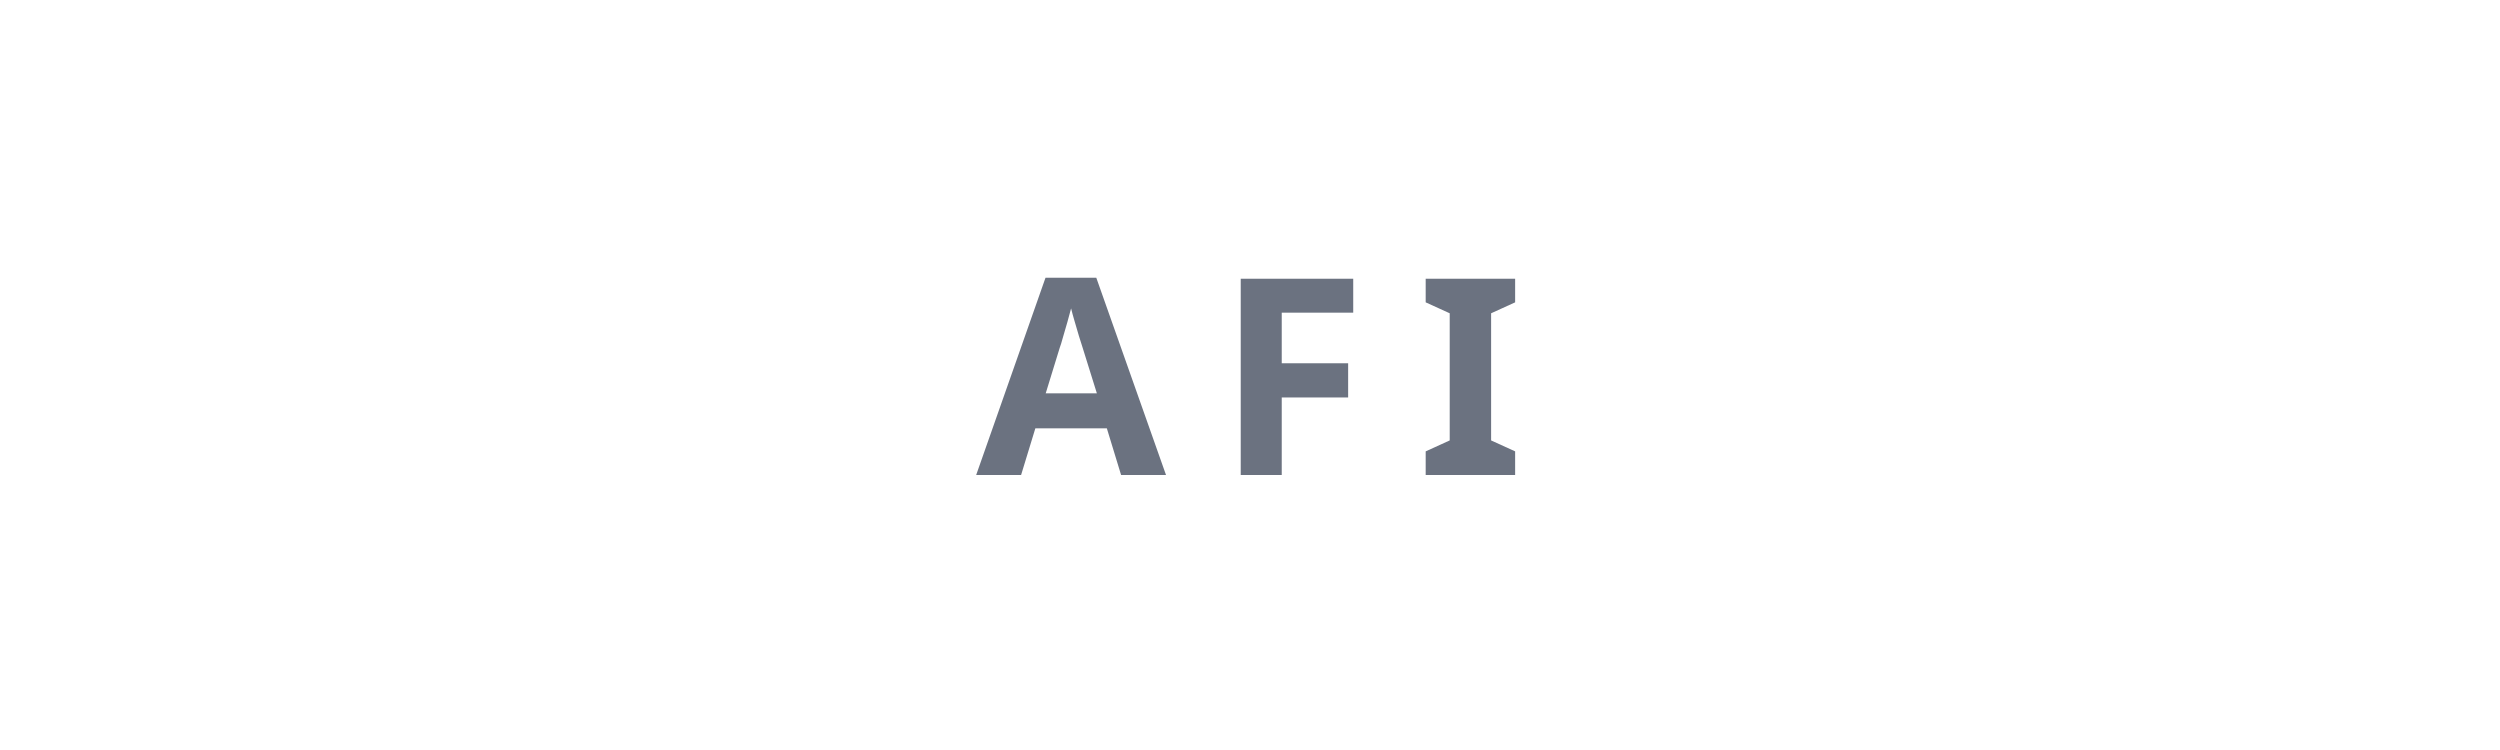
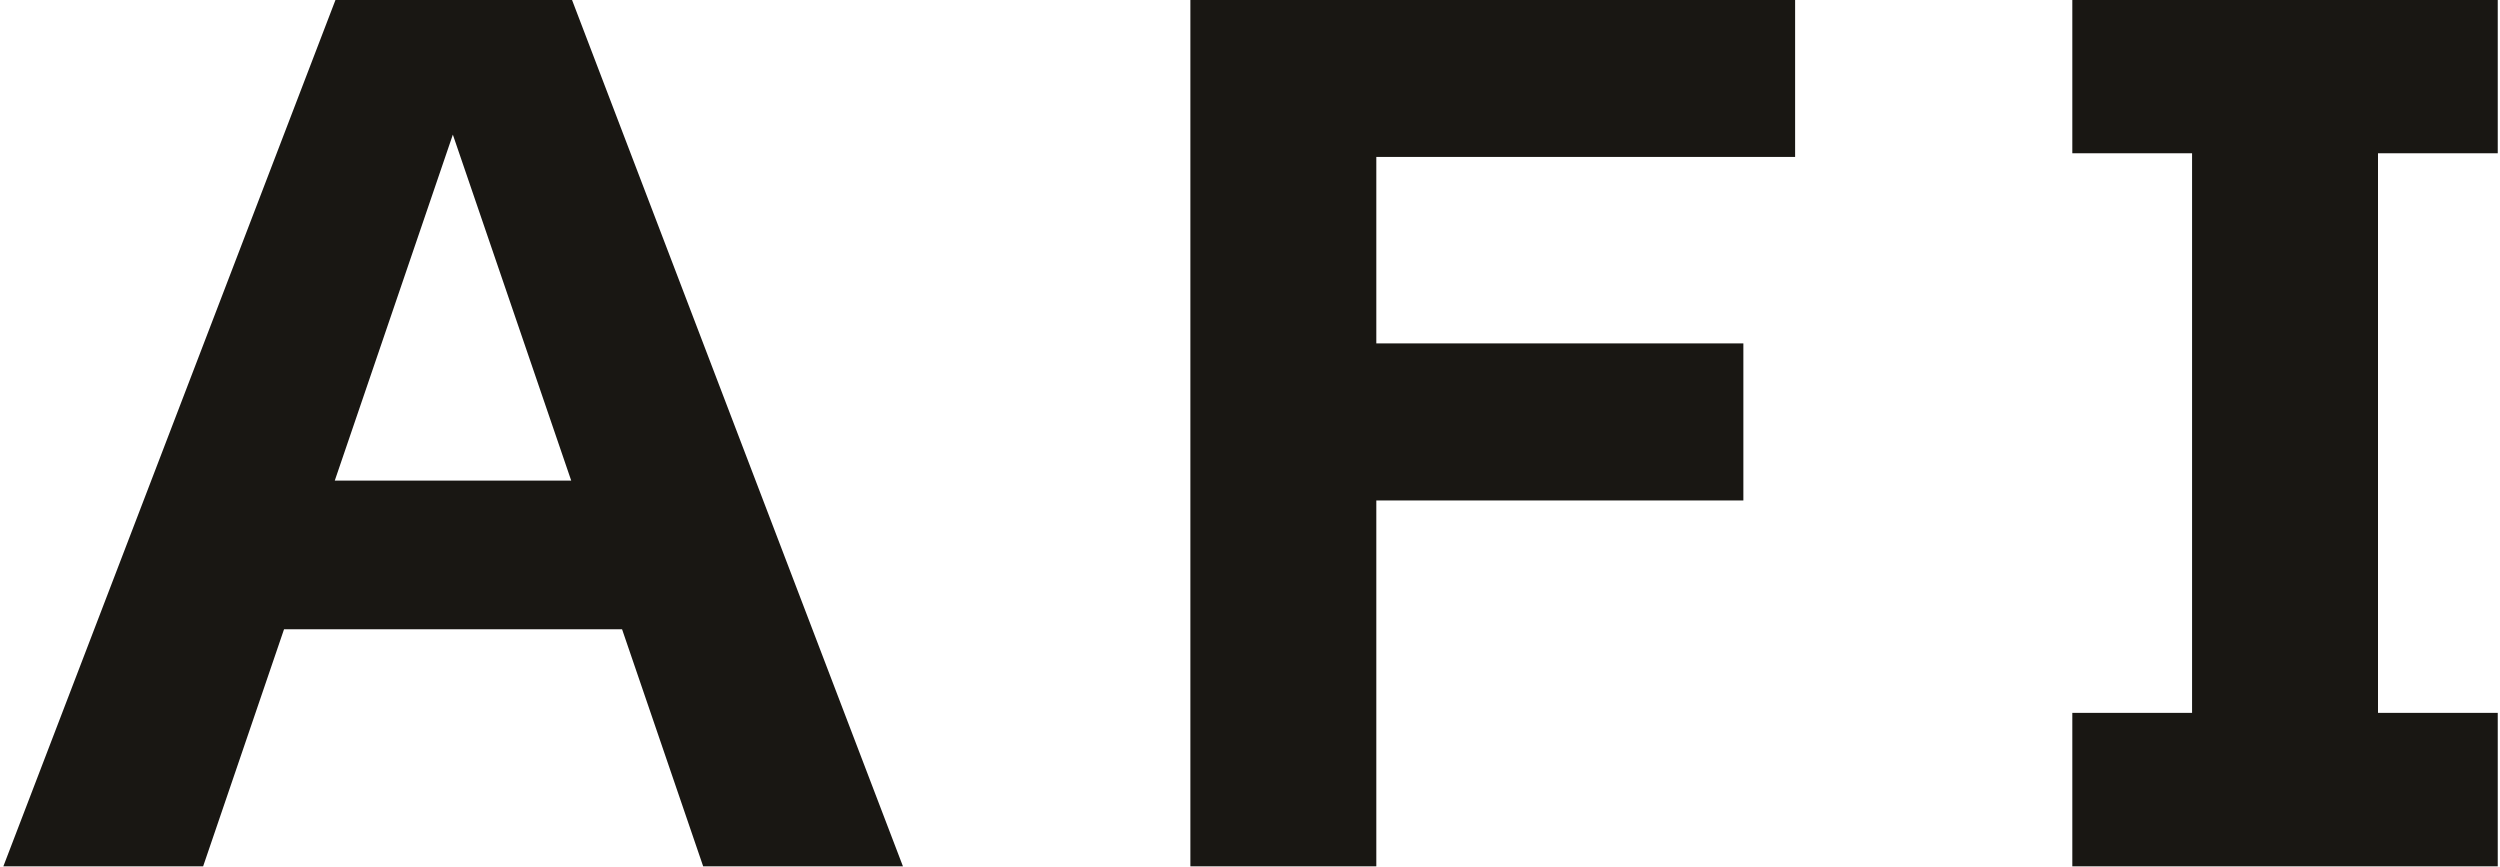
- <svg xmlns="http://www.w3.org/2000/svg" viewBox="0 0 200 60" width="200" height="60">
-   <text x="100" y="38" text-anchor="middle" font-family="Montserrat, sans-serif" font-weight="700" font-size="22" fill="#6B7280" letter-spacing="4">AFI</text>
+ <svg xmlns="http://www.w3.org/2000/svg" viewBox="0.4 -70.3 202.4 70.3" width="202" height="70" role="img" aria-label="AFI">
+   <path fill="#191713" d="M0.439 0.0 27.393 -70.312H46.582L73.438 0.0H57.227L36.914 -59.375L16.65 0.0ZM18.066 -19.238V-31.299H55.664V-19.238ZM96.762 0.0V-70.312H145.834V-57.568H111.85V-42.432H141.635V-29.688H111.85V0.0ZM168.328 0.0V-12.451H178.045V-57.861H168.328V-70.312H202.85V-57.861H193.133V-12.451H202.85V0.0Z" />
</svg>
